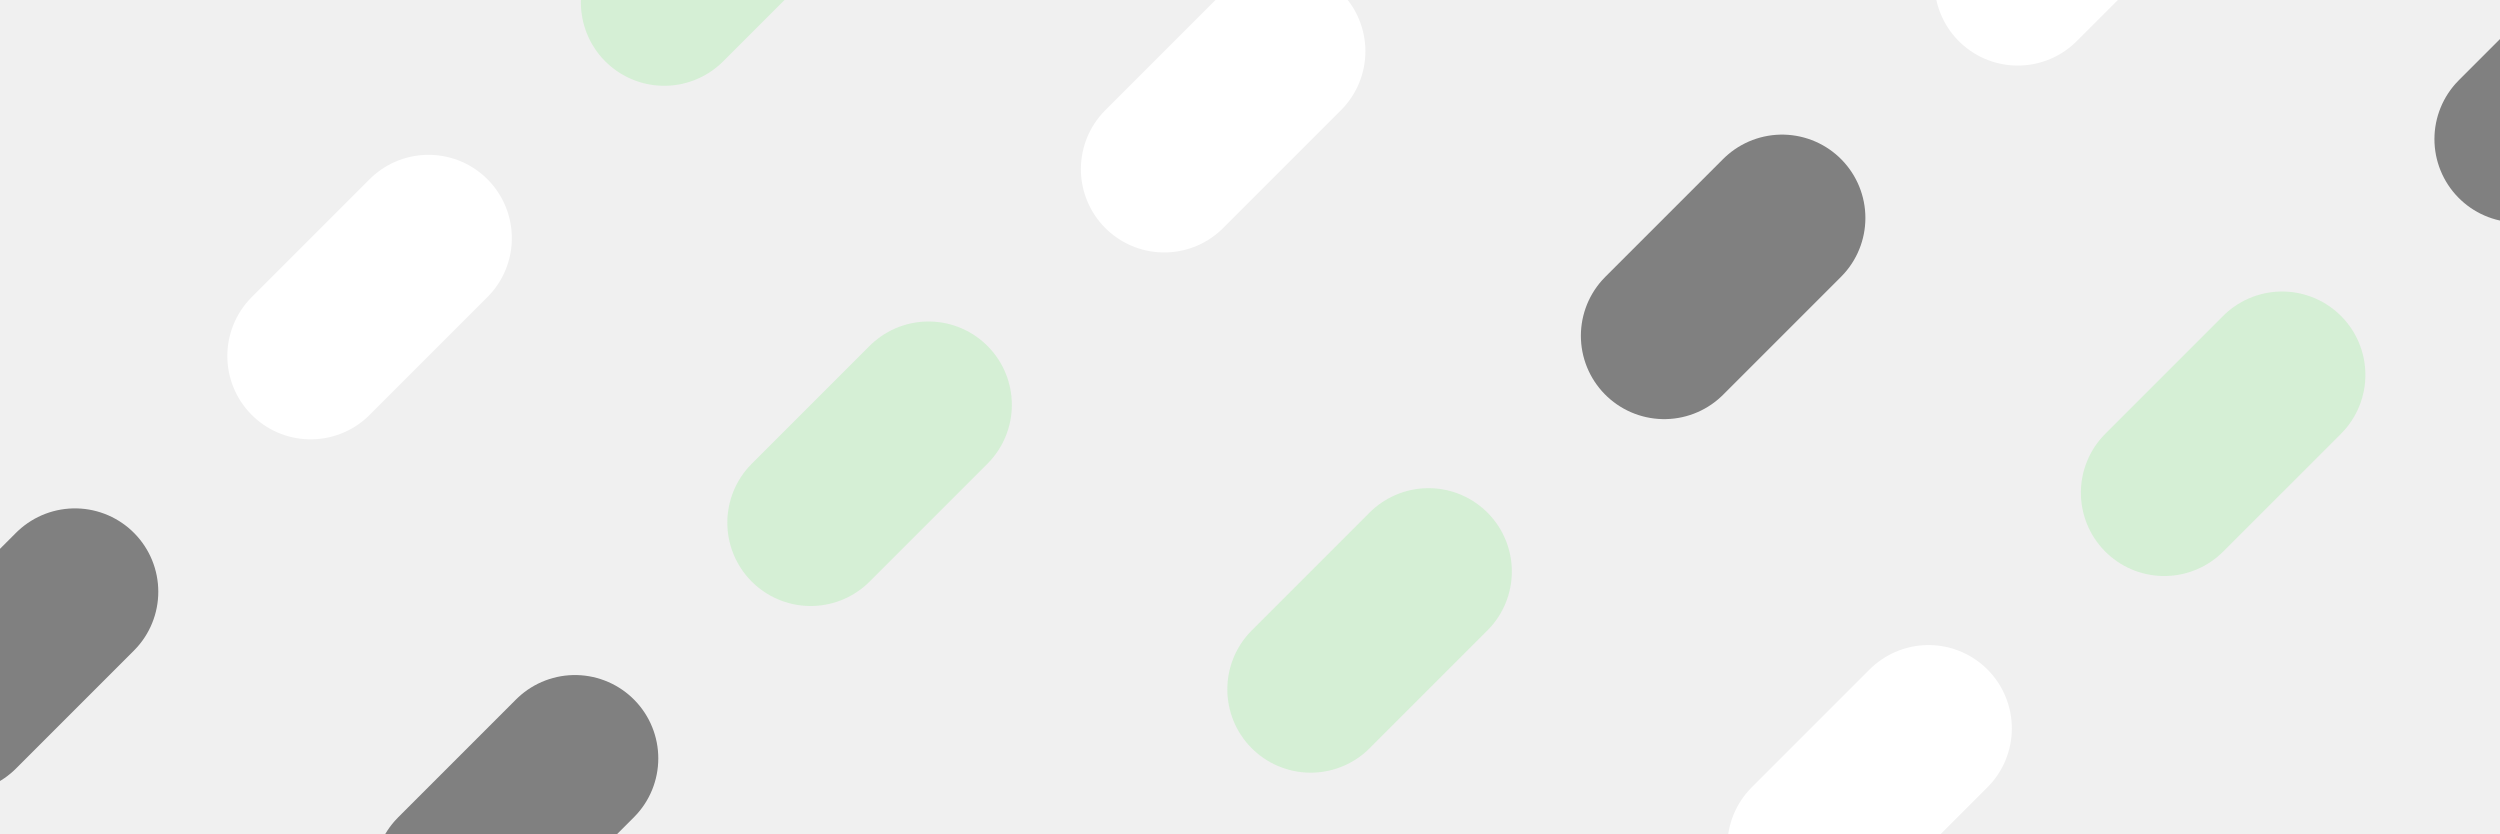
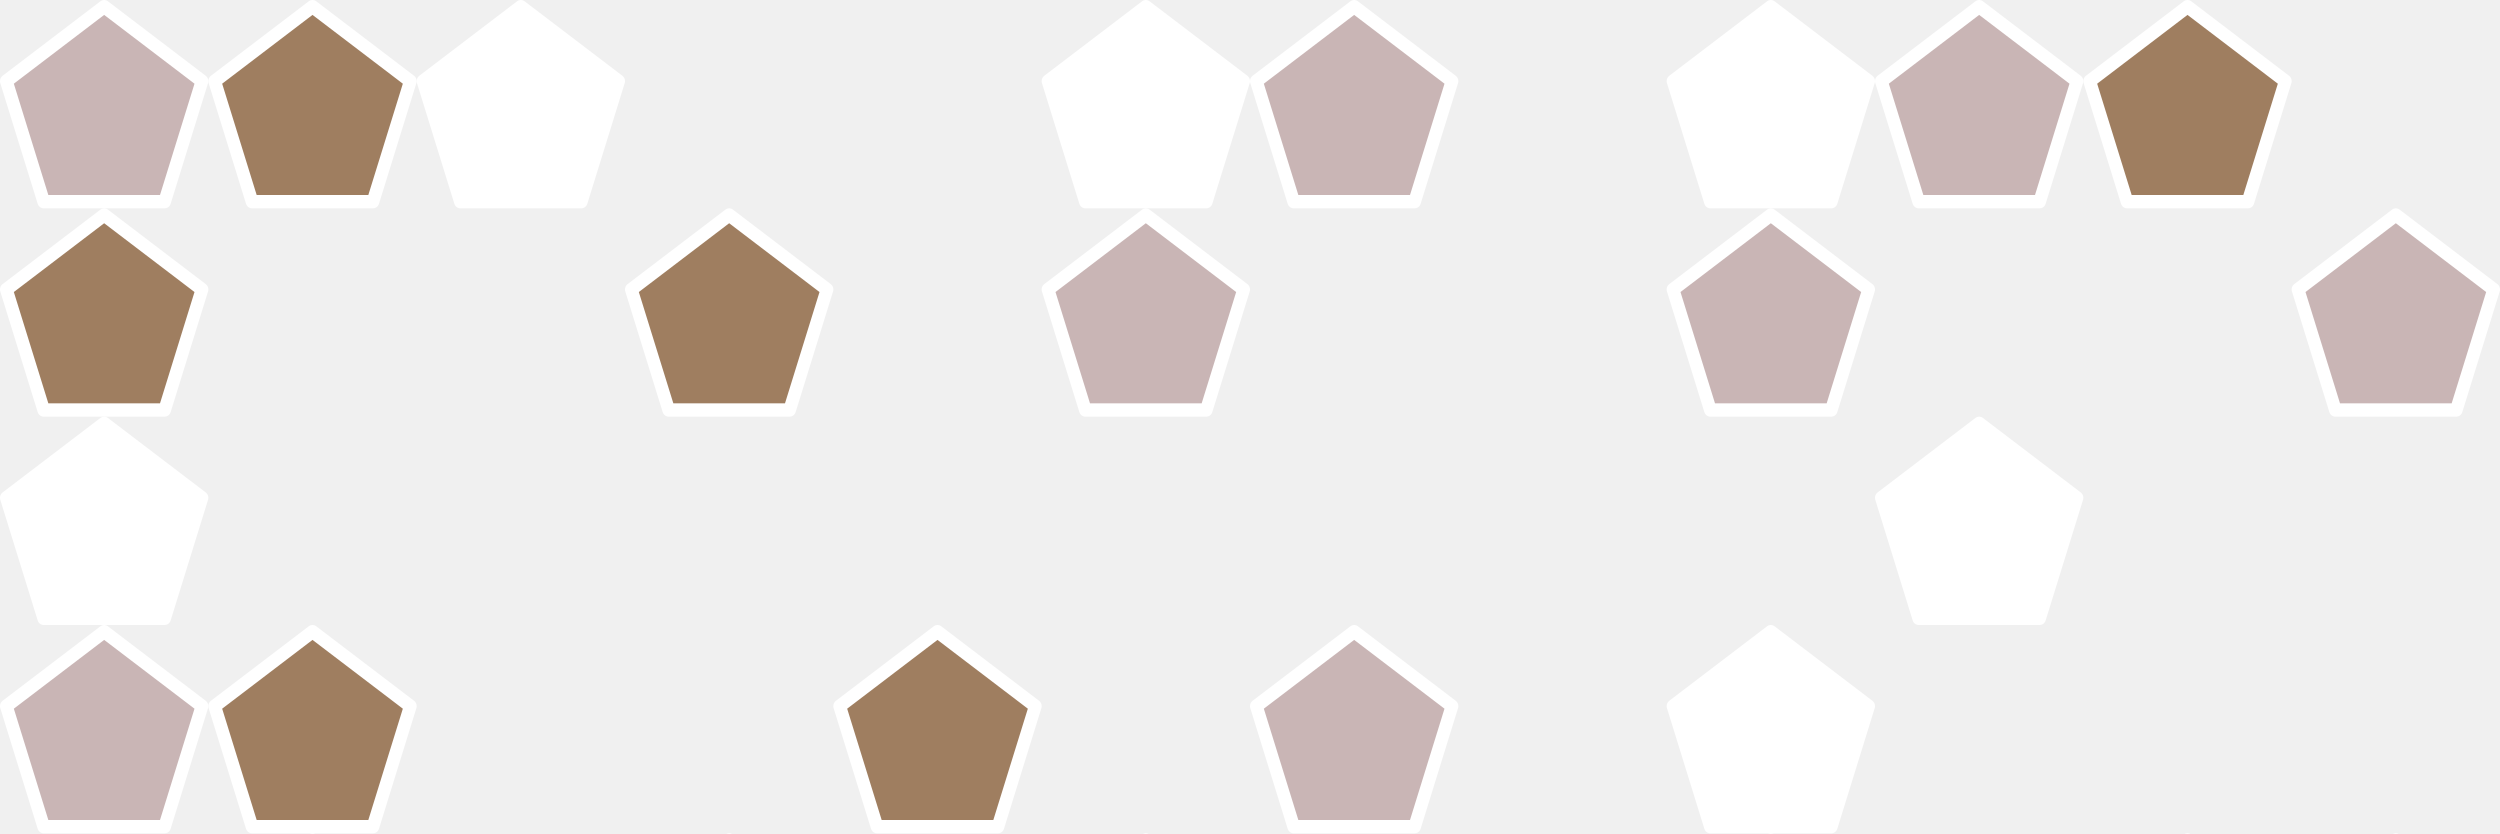
<svg xmlns="http://www.w3.org/2000/svg" width="3840" height="1280" viewBox="0 0 1016 338.667" version="1.1" id="svg1" xml:space="preserve">
  <defs id="defs1" />
  <g id="layer1" style="display:inline">
-     <path style="fill:#55be59;fill-opacity:1;stroke:#d5efd5;stroke-width:67.733;stroke-linecap:round;stroke-dasharray:67.733, 541.866;stroke-dashoffset:406.4;stroke-opacity:1" d="m -304.8,575.733 1016,-1016" id="path1" />
-     <path style="display:inline;fill:#55be59;fill-opacity:1;stroke:#d5efd5;stroke-width:67.733;stroke-linecap:round;stroke-dasharray:67.733, 541.867;stroke-dashoffset:0;stroke-opacity:1" d="M -101.6,643.467 914.4,-372.533" id="path1-0" />
-     <path style="display:inline;fill:#55be59;fill-opacity:1;stroke:#d5efd5;stroke-width:67.733;stroke-linecap:round;stroke-dasharray:67.733, 541.867;stroke-dashoffset:0;stroke-opacity:1" d="M 101.6,711.2 1117.6,-304.8" id="path1-0-3" />
-     <path style="display:inline;fill:#55be59;fill-opacity:1;stroke:#d5efd5;stroke-width:67.733;stroke-linecap:round;stroke-dasharray:67.733, 541.866;stroke-dashoffset:406.4;stroke-opacity:1" d="m 304.8,774.965 1016,-1016" id="path1-0-3-8" />
+     <path style="display:inline;fill:#c9b5b5;fill-opacity:1;stroke:#ffffff;stroke-width:12.948;stroke-linecap:round;stroke-linejoin:round;stroke-dasharray:none;stroke-dashoffset:1536;stroke-opacity:1" id="path8-6-3-7-1" d="m 569.601,254 -123.088,0.083 -38.116,-117.038 99.532,-72.417 99.63,72.282 z" transform="matrix(0.3991649,2.8304596e-4,-2.700364e-4,0.4183921,770.9366,314.1916)" />
+     <path style="display:inline;fill:#c9b5b5;fill-opacity:1;stroke:#ffffff;stroke-width:12.948;stroke-linecap:round;stroke-linejoin:round;stroke-dasharray:none;stroke-dashoffset:1536;stroke-opacity:1" id="path8-6-3-7" d="m 569.601,254 -123.088,0.083 -38.116,-117.038 99.532,-72.417 99.63,72.282 z" transform="matrix(0.3991649,2.8304596e-4,-2.700364e-4,0.4183921,770.9366,60.19167)" />
+     <path style="display:inline;fill:#c9b5b5;fill-opacity:1;stroke:#ffffff;stroke-width:12.948;stroke-linecap:round;stroke-linejoin:round;stroke-dasharray:none;stroke-dashoffset:1536;stroke-opacity:1" id="path8-17" d="m 569.601,254 -123.088,0.083 -38.116,-117.038 99.532,-72.417 99.63,72.282 z" transform="matrix(0.3991649,2.8304596e-4,-2.700364e-4,0.4183921,601.6034,-24.47497)" />
+     <path style="display:inline;fill:#c9b5b5;fill-opacity:1;stroke:#ffffff;stroke-width:12.948;stroke-linecap:round;stroke-linejoin:round;stroke-dasharray:none;stroke-dashoffset:1536;stroke-opacity:1" id="path8-6-3-9-7-3" d="m 569.601,254 -123.088,0.083 -38.116,-117.038 99.532,-72.417 99.63,72.282 z" transform="matrix(0.3991649,2.8304596e-4,-2.700364e-4,0.4183921,516.9364,568.1915)" />
+     <path style="display:inline;fill:#c9b5b5;fill-opacity:1;stroke:#ffffff;stroke-width:12.948;stroke-linecap:round;stroke-linejoin:round;stroke-dasharray:none;stroke-dashoffset:1536;stroke-opacity:1" id="path8-6-3-9-7" d="m 569.601,254 -123.088,0.083 -38.116,-117.038 99.532,-72.417 99.63,72.282 z" transform="matrix(0.3991649,2.8304596e-4,-2.700364e-4,0.4183921,516.9366,314.1916)" />
+     <path style="display:inline;fill:#c9b5b5;fill-opacity:1;stroke:#ffffff;stroke-width:12.948;stroke-linecap:round;stroke-linejoin:round;stroke-dasharray:none;stroke-dashoffset:1536;stroke-opacity:1" id="path8-6-3-9" d="m 569.601,254 -123.088,0.083 -38.116,-117.038 99.532,-72.417 99.63,72.282 z" transform="matrix(0.3991649,2.8304596e-4,-2.700364e-4,0.4183921,516.9366,60.19168)" />
+     <path style="display:inline;fill:#c9b5b5;fill-opacity:1;stroke:#ffffff;stroke-width:12.948;stroke-linecap:round;stroke-linejoin:round;stroke-dasharray:none;stroke-dashoffset:1536;stroke-opacity:1" id="path8-9-2-7-0" d="m 569.601,254 -123.088,0.083 -38.116,-117.038 99.532,-72.417 99.63,72.282 z" transform="matrix(0.3991649,2.8304596e-4,-2.700364e-4,0.4183921,432.2697,652.8582)" />
+     <path style="display:inline;fill:#c9b5b5;fill-opacity:1;stroke:#ffffff;stroke-width:12.948;stroke-linecap:round;stroke-linejoin:round;stroke-dasharray:none;stroke-dashoffset:1536;stroke-opacity:1" id="path8-6-4" d="m 569.601,254 -123.088,0.083 -38.116,-117.038 99.532,-72.417 99.63,72.282 z" transform="matrix(0.3991649,2.8304596e-4,-2.700364e-4,0.4183921,347.6032,229.525)" />
+     <path style="display:inline;fill:#c9b5b5;fill-opacity:1;stroke:#ffffff;stroke-width:12.948;stroke-linecap:round;stroke-linejoin:round;stroke-dasharray:none;stroke-dashoffset:1536;stroke-opacity:1" id="path8-1" d="m 569.601,254 -123.088,0.083 -38.116,-117.038 99.532,-72.417 99.63,72.282 z" transform="matrix(0.3991649,2.8304596e-4,-2.700364e-4,0.4183921,347.6034,-24.47496)" />
+     <path style="display:inline;fill:#c9b5b5;fill-opacity:1;stroke:#ffffff;stroke-width:12.948;stroke-linecap:round;stroke-linejoin:round;stroke-dasharray:none;stroke-dashoffset:1536;stroke-opacity:1" id="path8-6-3-4-7" d="m 569.601,254 -123.088,0.083 -38.116,-117.038 99.532,-72.417 99.63,72.282 z" transform="matrix(0.3991649,2.8304596e-4,-2.700364e-4,0.4183921,262.9366,314.1916)" />
+     <path style="display:inline;fill:#c9b5b5;fill-opacity:1;stroke:#ffffff;stroke-width:12.948;stroke-linecap:round;stroke-linejoin:round;stroke-dasharray:none;stroke-dashoffset:1536;stroke-opacity:1" id="path8-6-3-4" d="m 569.601,254 -123.088,0.083 -38.116,-117.038 99.532,-72.417 99.63,72.282 z" transform="matrix(0.3991649,2.8304596e-4,-2.700364e-4,0.4183921,262.9366,60.19169)" />
+     <path style="display:inline;fill:#c9b5b5;fill-opacity:1;stroke:#ffffff;stroke-width:12.948;stroke-linecap:round;stroke-linejoin:round;stroke-dasharray:none;stroke-dashoffset:1536;stroke-opacity:1" id="path8-9-5-3" d="m 569.601,254 -123.088,0.083 -38.116,-117.038 99.532,-72.417 99.63,72.282 z" transform="matrix(0.3991649,2.8304596e-4,-2.700364e-4,0.4183921,178.2699,398.8583)" />
+     <path style="display:inline;fill:#c9b5b5;fill-opacity:1;stroke:#ffffff;stroke-width:12.948;stroke-linecap:round;stroke-linejoin:round;stroke-dasharray:none;stroke-dashoffset:1536;stroke-opacity:1" id="path8-6-3-5-08" d="m 569.601,254 -123.088,0.083 -38.116,-117.038 99.532,-72.417 99.63,72.282 z" transform="matrix(0.3991649,2.8304596e-4,-2.700364e-4,0.4183921,8.936223,822.1915)" />
+     <path style="display:inline;fill:#c9b5b5;fill-opacity:1;stroke:#ffffff;stroke-width:12.948;stroke-linecap:round;stroke-linejoin:round;stroke-dasharray:none;stroke-dashoffset:1536;stroke-opacity:1" id="path8-9-6-5" d="m 569.601,254 -123.088,0.083 -38.116,-117.038 99.532,-72.417 99.63,72.282 z" transform="matrix(0.3991649,2.8304596e-4,-2.700364e-4,0.4183921,-75.7303,652.8582)" />
+     <path style="display:inline;fill:#c9b5b5;fill-opacity:1;stroke:#ffffff;stroke-width:12.948;stroke-linecap:round;stroke-linejoin:round;stroke-dasharray:none;stroke-dashoffset:1536;stroke-opacity:1" id="path8-6-39-9" d="m 569.601,254 -123.088,0.083 -38.116,-117.038 99.532,-72.417 99.63,72.282 z" transform="matrix(0.3991649,2.8304596e-4,-2.700364e-4,0.4183921,-160.397,737.5248)" />
+     <path style="display:inline;fill:#c9b5b5;fill-opacity:1;stroke:#ffffff;stroke-width:12.948;stroke-linecap:round;stroke-linejoin:round;stroke-dasharray:none;stroke-dashoffset:1536;stroke-opacity:1" id="path8-6" d="m 569.601,254 -123.088,0.083 -38.116,-117.038 99.532,-72.417 99.63,72.282 z" transform="matrix(0.3991649,2.8304596e-4,-2.700364e-4,0.4183921,-160.3968,229.525)" />
+     <path style="display:inline;fill:#c9b5b5;fill-opacity:1;stroke:#ffffff;stroke-width:12.948;stroke-linecap:round;stroke-linejoin:round;stroke-dasharray:none;stroke-dashoffset:1536;stroke-opacity:1" id="path8" d="m 569.601,254 -123.088,0.083 -38.116,-117.038 99.532,-72.417 99.63,72.282 z" transform="matrix(0.3991649,2.8304596e-4,-2.700364e-4,0.4183921,-160.3967,-24.47495)" />
  </g>
  <g id="layer5" style="display:inline">
-     <path style="display:inline;fill:#55be59;fill-opacity:1;stroke:#808080;stroke-width:67.733;stroke-linecap:round;stroke-dasharray:67.733, 541.866;stroke-dashoffset:203.2;stroke-opacity:1" d="M -304.8,575.733 711.2,-440.267" id="path1-2" />
-     <path style="display:inline;fill:#55be59;fill-opacity:1;stroke:#808080;stroke-width:67.733;stroke-linecap:round;stroke-dasharray:67.733, 541.867;stroke-dashoffset:203.2;stroke-opacity:1" d="M -101.6,643.467 914.4,-372.533" id="path1-0-4" />
-     <path style="display:inline;fill:#55be59;fill-opacity:1;stroke:#808080;stroke-width:67.733;stroke-linecap:round;stroke-dasharray:67.733, 541.866;stroke-dashoffset:406.4;stroke-opacity:1" d="M 101.6,711.2 1117.6,-304.8" id="path1-0-3-5" />
-     <path style="display:inline;fill:#55be59;fill-opacity:1;stroke:#808080;stroke-width:67.733;stroke-linecap:round;stroke-dasharray:67.733, 541.866;stroke-dashoffset:203.2;stroke-opacity:1" d="m 304.8,774.965 1016,-1016" id="path1-0-3-8-8" />
+     <path style="display:inline;fill:#9f7e60;fill-opacity:1;stroke:#ffffff;stroke-width:12.949;stroke-linecap:round;stroke-linejoin:round;stroke-dasharray:none;stroke-dashoffset:1536;stroke-opacity:1" id="path8-3-32-0-8-4" d="m 569.601,254 -123.088,0.083 -38.116,-117.038 99.532,-72.417 99.63,72.282 z" transform="matrix(0.3991638,2.8304596e-4,-2.700364e-4,0.4183917,770.9369,652.8582)" />
+     <path style="display:inline;fill:#9f7e60;fill-opacity:1;stroke:#ffffff;stroke-width:12.949;stroke-linecap:round;stroke-linejoin:round;stroke-dasharray:none;stroke-dashoffset:1536;stroke-opacity:1" id="path8-3-32-0-8" d="m 569.601,254 -123.088,0.083 -38.116,-117.038 99.532,-72.417 99.63,72.282 z" transform="matrix(0.3991638,2.8304596e-4,-2.700364e-4,0.4183917,770.9371,398.8583)" />
+     <path style="display:inline;fill:#9f7e60;fill-opacity:1;stroke:#ffffff;stroke-width:12.949;stroke-linecap:round;stroke-linejoin:round;stroke-dasharray:none;stroke-dashoffset:1536;stroke-opacity:1" id="path8-3-2-1" d="m 569.601,254 -123.088,0.083 -38.116,-117.038 99.532,-72.417 99.63,72.282 z" transform="matrix(0.3991645,2.8304596e-4,-2.700364e-4,0.4183917,686.2703,-24.47491)" />
+     <path style="display:inline;fill:#9f7e60;fill-opacity:1;stroke:#ffffff;stroke-width:12.949;stroke-linecap:round;stroke-linejoin:round;stroke-dasharray:none;stroke-dashoffset:1536;stroke-opacity:1" id="path8-3-1-2-9" d="m 569.601,254 -123.088,0.083 -38.116,-117.038 99.532,-72.417 99.63,72.282 z" transform="matrix(0.3991638,2.8304596e-4,-2.700364e-4,0.4183917,601.6037,568.1916)" />
+     <path style="display:inline;fill:#9f7e60;fill-opacity:1;stroke:#ffffff;stroke-width:12.949;stroke-linecap:round;stroke-linejoin:round;stroke-dasharray:none;stroke-dashoffset:1536;stroke-opacity:1" id="path8-3-32-8-9-0" d="m 569.601,254 -123.088,0.083 -38.116,-117.038 99.532,-72.417 99.63,72.282 z" transform="matrix(0.3991638,2.8304596e-4,-2.700364e-4,0.4183917,516.9367,906.8582)" />
+     <path style="display:inline;fill:#9f7e60;fill-opacity:1;stroke:#ffffff;stroke-width:12.949;stroke-linecap:round;stroke-linejoin:round;stroke-dasharray:none;stroke-dashoffset:1536;stroke-opacity:1" id="path8-3-6-9-3" d="m 569.601,254 -123.088,0.083 -38.116,-117.038 99.532,-72.417 99.63,72.282 z" transform="matrix(0.3991638,2.8304596e-4,-2.700364e-4,0.4183917,347.6035,822.1915)" />
+     <path style="display:inline;fill:#9f7e60;fill-opacity:1;stroke:#ffffff;stroke-width:12.949;stroke-linecap:round;stroke-linejoin:round;stroke-dasharray:none;stroke-dashoffset:1536;stroke-opacity:1" id="path8-3-29-7-8-7" d="m 569.601,254 -123.088,0.083 -38.116,-117.038 99.532,-72.417 99.63,72.282 z" transform="matrix(0.3991638,2.8304596e-4,-2.700364e-4,0.4183917,178.2702,737.5249)" />
+     <path style="display:inline;fill:#9f7e60;fill-opacity:1;stroke:#ffffff;stroke-width:12.949;stroke-linecap:round;stroke-linejoin:round;stroke-dasharray:none;stroke-dashoffset:1536;stroke-opacity:1" id="path8-3-29-7-8" d="m 569.601,254 -123.088,0.083 -38.116,-117.038 99.532,-72.417 99.63,72.282 z" transform="matrix(0.3991638,2.8304596e-4,-2.700364e-4,0.4183917,178.2703,483.525)" />
+     <path style="display:inline;fill:#9f7e60;fill-opacity:1;stroke:#ffffff;stroke-width:12.949;stroke-linecap:round;stroke-linejoin:round;stroke-dasharray:none;stroke-dashoffset:1536;stroke-opacity:1" id="path8-3-29-7" d="m 569.601,254 -123.088,0.083 -38.116,-117.038 99.532,-72.417 99.63,72.282 z" transform="matrix(0.3991638,2.8304596e-4,-2.700364e-4,0.4183917,178.2703,229.525)" />
+     <path style="display:inline;fill:#9f7e60;fill-opacity:1;stroke:#ffffff;stroke-width:12.949;stroke-linecap:round;stroke-linejoin:round;stroke-dasharray:none;stroke-dashoffset:1536;stroke-opacity:1" id="path8-3-5-8-0" d="m 569.601,254 -123.088,0.083 -38.116,-117.038 99.532,-72.417 99.63,72.282 z" transform="matrix(0.3991638,2.8304596e-4,-2.700364e-4,0.4183917,93.60351,822.1915)" />
+     <path style="display:inline;fill:#9f7e60;fill-opacity:1;stroke:#ffffff;stroke-width:12.949;stroke-linecap:round;stroke-linejoin:round;stroke-dasharray:none;stroke-dashoffset:1536;stroke-opacity:1" id="path8-3-5-8-5" d="m 569.601,254 -123.088,0.083 -38.116,-117.038 99.532,-72.417 99.63,72.282 z" transform="matrix(0.3991638,2.8304596e-4,-2.700364e-4,0.4183917,93.60366,568.1916)" />
+     <path style="display:inline;fill:#9f7e60;fill-opacity:1;stroke:#ffffff;stroke-width:12.949;stroke-linecap:round;stroke-linejoin:round;stroke-dasharray:none;stroke-dashoffset:1536;stroke-opacity:1" id="path8-3-5-8" d="m 569.601,254 -123.088,0.083 -38.116,-117.038 99.532,-72.417 99.63,72.282 z" transform="matrix(0.3991638,2.8304596e-4,-2.700364e-4,0.4183917,93.60381,314.1917)" />
+     <path style="display:inline;fill:#9f7e60;fill-opacity:1;stroke:#ffffff;stroke-width:12.949;stroke-linecap:round;stroke-linejoin:round;stroke-dasharray:none;stroke-dashoffset:1536;stroke-opacity:1" id="path8-3-5" d="m 569.601,254 -123.088,0.083 -38.116,-117.038 99.532,-72.417 99.63,72.282 z" transform="matrix(0.3991638,2.8304596e-4,-2.700364e-4,0.4183917,93.60381,60.19176)" />
+     <path style="display:inline;fill:#9f7e60;fill-opacity:1;stroke:#ffffff;stroke-width:12.949;stroke-linecap:round;stroke-linejoin:round;stroke-dasharray:none;stroke-dashoffset:1536;stroke-opacity:1" id="path8-3-32-5" d="m 569.601,254 -123.088,0.083 -38.116,-117.038 99.532,-72.417 99.63,72.282 z" transform="matrix(0.3991638,2.8304596e-4,-2.700364e-4,0.4183917,8.936993,398.8583)" />
+     <path style="display:inline;fill:#9f7e60;fill-opacity:1;stroke:#ffffff;stroke-width:12.949;stroke-linecap:round;stroke-linejoin:round;stroke-dasharray:none;stroke-dashoffset:1536;stroke-opacity:1" id="path8-3-29" d="m 569.601,254 -123.088,0.083 -38.116,-117.038 99.532,-72.417 99.63,72.282 z" transform="matrix(0.3991638,2.8304596e-4,-2.700364e-4,0.4183917,-75.72969,229.525)" />
+     <path style="display:inline;fill:#9f7e60;fill-opacity:1;stroke:#ffffff;stroke-width:12.949;stroke-linecap:round;stroke-linejoin:round;stroke-dasharray:none;stroke-dashoffset:1536;stroke-opacity:1" id="path8-3-2" d="m 569.601,254 -123.088,0.083 -38.116,-117.038 99.532,-72.417 99.63,72.282 z" transform="matrix(0.3991645,2.8304596e-4,-2.700364e-4,0.4183917,-75.72983,-24.47489)" />
+     <path style="display:inline;fill:#9f7e60;fill-opacity:1;stroke:#ffffff;stroke-width:12.949;stroke-linecap:round;stroke-linejoin:round;stroke-dasharray:none;stroke-dashoffset:1536;stroke-opacity:1" id="path8-3-9-9" d="m 569.601,254 -123.088,0.083 -38.116,-117.038 99.532,-72.417 99.63,72.282 z" transform="matrix(0.3991638,2.8304596e-4,-2.700364e-4,0.4183917,-160.3965,822.1915)" />
+     <path style="display:inline;fill:#9f7e60;fill-opacity:1;stroke:#ffffff;stroke-width:12.949;stroke-linecap:round;stroke-linejoin:round;stroke-dasharray:none;stroke-dashoffset:1536;stroke-opacity:1" id="path8-3-9-1" d="m 569.601,254 -123.088,0.083 -38.116,-117.038 99.532,-72.417 99.63,72.282 z" transform="matrix(0.3991638,2.8304596e-4,-2.700364e-4,0.4183917,-160.3964,568.1916)" />
+     <path style="display:inline;fill:#9f7e60;fill-opacity:1;stroke:#ffffff;stroke-width:12.949;stroke-linecap:round;stroke-linejoin:round;stroke-dasharray:none;stroke-dashoffset:1536;stroke-opacity:1" id="path8-3" d="m 569.601,254 -123.088,0.083 -38.116,-117.038 99.532,-72.417 99.63,72.282 z" transform="matrix(0.3991638,2.8304596e-4,-2.700364e-4,0.4183917,-160.3962,60.19177)" />
  </g>
-   <g id="layer6" style="stroke-dasharray:1, 5;stroke-dashoffset:0">
-     <path style="display:inline;fill:#55be59;fill-opacity:1;stroke:#ffffff;stroke-width:67.733;stroke-linecap:round;stroke-dasharray:67.733, 541.866;stroke-dashoffset:0" d="M -304.8,575.733 711.2,-440.267" id="path1-25" />
-     <path style="display:inline;fill:#55be59;fill-opacity:1;stroke:#ffffff;stroke-width:67.733;stroke-linecap:round;stroke-dasharray:67.733, 541.867;stroke-dashoffset:406.4" d="M -101.6,643.467 914.4,-372.533" id="path1-0-42" />
-     <path style="display:inline;fill:#55be59;fill-opacity:1;stroke:#ffffff;stroke-width:67.733;stroke-linecap:round;stroke-dasharray:67.733, 541.866;stroke-dashoffset:203.2" d="M 101.6,711.2 1117.6,-304.8" id="path1-0-3-7" />
-     <path style="display:inline;fill:#55be59;fill-opacity:1;stroke:#ffffff;stroke-width:67.733;stroke-linecap:round;stroke-dasharray:67.733, 541.866;stroke-dashoffset:0" d="m 304.8,774.965 1016,-1016" id="path1-0-3-8-5" />
+   <g id="layer6" style="display:inline;stroke-dasharray:1, 5;stroke-dashoffset:0">
+     <path style="display:inline;stroke-dasharray:none;stroke-dashoffset:1536;fill:#ffffff;fill-opacity:1;stroke:#ffffff;stroke-width:12.949;stroke-linecap:round;stroke-linejoin:round;stroke-opacity:1" id="path8-3-3-54-49-3" d="m 569.601,254 -123.088,0.083 -38.116,-117.038 99.532,-72.417 99.63,72.282 z" transform="matrix(0.3991645,2.8304596e-4,-2.700364e-4,0.4183917,770.9366,483.525)" />
+     <path style="display:inline;fill:#ffffff;fill-opacity:1;stroke:#ffffff;stroke-width:12.949;stroke-linecap:round;stroke-linejoin:round;stroke-dasharray:none;stroke-dashoffset:1536;stroke-opacity:1" id="path8-3-3-5-0-8-8" d="m 569.601,254 -123.088,0.083 -38.116,-117.038 99.532,-72.417 99.63,72.282 z" transform="matrix(0.3991645,2.8304596e-4,-2.700364e-4,0.4183917,686.27,568.1916)" />
+     <path style="display:inline;stroke-dasharray:none;stroke-dashoffset:1536;fill:#ffffff;fill-opacity:1;stroke:#ffffff;stroke-width:12.949;stroke-linecap:round;stroke-linejoin:round;stroke-opacity:1" id="path8-3-3-5-0-8" d="m 569.601,254 -123.088,0.083 -38.116,-117.038 99.532,-72.417 99.63,72.282 z" transform="matrix(0.3991645,2.8304596e-4,-2.700364e-4,0.4183917,686.2701,314.1917)" />
+     <path style="display:inline;stroke-dasharray:none;stroke-dashoffset:1536;fill:#ffffff;fill-opacity:1;stroke:#ffffff;stroke-width:12.949;stroke-linecap:round;stroke-linejoin:round;stroke-opacity:1" id="path8-3-3-9-5" d="m 569.601,254 -123.088,0.083 -38.116,-117.038 99.532,-72.417 99.63,72.282 z" transform="matrix(0.3991645,2.8304596e-4,-2.700364e-4,0.4183917,601.6034,398.8583)" />
+     <path style="display:inline;stroke-dasharray:none;stroke-dashoffset:1536;fill:#ffffff;fill-opacity:1;stroke:#ffffff;stroke-width:12.949;stroke-linecap:round;stroke-linejoin:round;stroke-opacity:1" id="path8-3-3-9" d="m 569.601,254 -123.088,0.083 -38.116,-117.038 99.532,-72.417 99.63,72.282 z" transform="matrix(0.3991645,2.8304596e-4,-2.700364e-4,0.4183917,601.6034,144.8584)" />
+     <path style="display:inline;stroke-dasharray:none;stroke-dashoffset:1536;fill:#ffffff;fill-opacity:1;stroke:#ffffff;stroke-width:12.949;stroke-linecap:round;stroke-linejoin:round;stroke-opacity:1" id="path8-3-3-54-4" d="m 569.601,254 -123.088,0.083 -38.116,-117.038 99.532,-72.417 99.63,72.282 z" transform="matrix(0.3991645,2.8304596e-4,-2.700364e-4,0.4183917,516.9366,229.525)" />
+     <path style="display:inline;stroke-dasharray:none;stroke-dashoffset:1536;fill:#ffffff;fill-opacity:1;stroke:#ffffff;stroke-width:12.949;stroke-linecap:round;stroke-linejoin:round;stroke-opacity:1" id="path8-3-3-5-7-5" d="m 569.601,254 -123.088,0.083 -38.116,-117.038 99.532,-72.417 99.63,72.282 z" transform="matrix(0.3991645,2.8304596e-4,-2.700364e-4,0.4183917,516.9369,-24.4749)" />
+     <path style="display:inline;stroke-dasharray:none;stroke-dashoffset:1536;fill:#ffffff;fill-opacity:1;stroke:#ffffff;stroke-width:12.949;stroke-linecap:round;stroke-linejoin:round;stroke-opacity:1" id="path8-3-3-6-1-6" d="m 569.601,254 -123.088,0.083 -38.116,-117.038 99.532,-72.417 99.63,72.282 z" transform="matrix(0.3991645,2.8304596e-4,-2.700364e-4,0.4183917,347.6031,906.8582)" />
+     <path style="display:inline;fill:#ffffff;fill-opacity:1;stroke:#ffffff;stroke-width:12.949;stroke-linecap:round;stroke-linejoin:round;stroke-dasharray:none;stroke-dashoffset:1536;stroke-opacity:1" id="path8-3-3-6-1-8" d="m 569.601,254 -123.088,0.083 -38.116,-117.038 99.532,-72.417 99.63,72.282 z" transform="matrix(0.3991645,2.8304596e-4,-2.700364e-4,0.4183917,347.6033,652.8582)" />
+     <path style="display:inline;stroke-dasharray:none;stroke-dashoffset:1536;fill:#ffffff;fill-opacity:1;stroke:#ffffff;stroke-width:12.949;stroke-linecap:round;stroke-linejoin:round;stroke-opacity:1" id="path8-3-3-6-1" d="m 569.601,254 -123.088,0.083 -38.116,-117.038 99.532,-72.417 99.63,72.282 z" transform="matrix(0.3991645,2.8304596e-4,-2.700364e-4,0.4183917,347.6034,398.8583)" />
+     <path style="display:inline;fill:#ffffff;fill-opacity:1;stroke:#ffffff;stroke-width:12.949;stroke-linecap:round;stroke-linejoin:round;stroke-dasharray:none;stroke-dashoffset:1536;stroke-opacity:1" id="path8-3-3-54-0-5-0" d="m 569.601,254 -123.088,0.083 -38.116,-117.038 99.532,-72.417 99.63,72.282 z" transform="matrix(0.3991645,2.8304596e-4,-2.700364e-4,0.4183917,262.9364,737.5249)" />
+     <path style="display:inline;stroke-dasharray:none;stroke-dashoffset:1536;fill:#ffffff;fill-opacity:1;stroke:#ffffff;stroke-width:12.949;stroke-linecap:round;stroke-linejoin:round;stroke-opacity:1" id="path8-3-3-5-7-6" d="m 569.601,254 -123.088,0.083 -38.116,-117.038 99.532,-72.417 99.63,72.282 z" transform="matrix(0.3991645,2.8304596e-4,-2.700364e-4,0.4183917,262.9369,-24.47489)" />
+     <path style="display:inline;fill:#ffffff;fill-opacity:1;stroke:#ffffff;stroke-width:12.949;stroke-linecap:round;stroke-linejoin:round;stroke-dasharray:none;stroke-dashoffset:1536;stroke-opacity:1" id="path8-3-3-5-78-9-2" d="m 569.601,254 -123.088,0.083 -38.116,-117.038 99.532,-72.417 99.63,72.282 z" transform="matrix(0.3991645,2.8304596e-4,-2.700364e-4,0.4183917,178.2699,568.1916)" />
+     <path style="display:inline;stroke-dasharray:none;stroke-dashoffset:1536;fill:#ffffff;fill-opacity:1;stroke:#ffffff;stroke-width:12.949;stroke-linecap:round;stroke-linejoin:round;stroke-opacity:1" id="path8-3-3-3-8-8" d="m 569.601,254 -123.088,0.083 -38.116,-117.038 99.532,-72.417 99.63,72.282 z" transform="matrix(0.3991645,2.8304596e-4,-2.700364e-4,0.4183917,93.60308,906.8582)" />
+     <path style="display:inline;fill:#ffffff;fill-opacity:1;stroke:#ffffff;stroke-width:12.949;stroke-linecap:round;stroke-linejoin:round;stroke-dasharray:none;stroke-dashoffset:1536;stroke-opacity:1" id="path8-3-3-3-8-1" d="m 569.601,254 -123.088,0.083 -38.116,-117.038 99.532,-72.417 99.63,72.282 z" transform="matrix(0.3991645,2.8304596e-4,-2.700364e-4,0.4183917,93.60323,652.8583)" />
+     <path style="display:inline;stroke-dasharray:none;stroke-dashoffset:1536;fill:#ffffff;fill-opacity:1;stroke:#ffffff;stroke-width:12.949;stroke-linecap:round;stroke-linejoin:round;stroke-opacity:1" id="path8-3-3-5-7" d="m 569.601,254 -123.088,0.083 -38.116,-117.038 99.532,-72.417 99.63,72.282 z" transform="matrix(0.3991645,2.8304596e-4,-2.700364e-4,0.4183917,8.936844,-24.47489)" />
+     <path style="display:inline;stroke-dasharray:none;stroke-dashoffset:1536;fill:#ffffff;fill-opacity:1;stroke:#ffffff;stroke-width:12.949;stroke-linecap:round;stroke-linejoin:round;stroke-opacity:1" id="path8-3-3-5-1" d="m 569.601,254 -123.088,0.083 -38.116,-117.038 99.532,-72.417 99.63,72.282 z" transform="matrix(0.3991645,2.8304596e-4,-2.700364e-4,0.4183917,-75.72997,314.1917)" />
+     <path style="display:inline;stroke-dasharray:none;stroke-dashoffset:1536;fill:#ffffff;fill-opacity:1;stroke:#ffffff;stroke-width:12.949;stroke-linecap:round;stroke-linejoin:round;stroke-opacity:1" id="path8-3-3" d="m 569.601,254 -123.088,0.083 -38.116,-117.038 99.532,-72.417 99.63,72.282 z" transform="matrix(0.3991645,2.8304596e-4,-2.700364e-4,0.4183917,-160.3966,144.8584)" />
  </g>
</svg>
